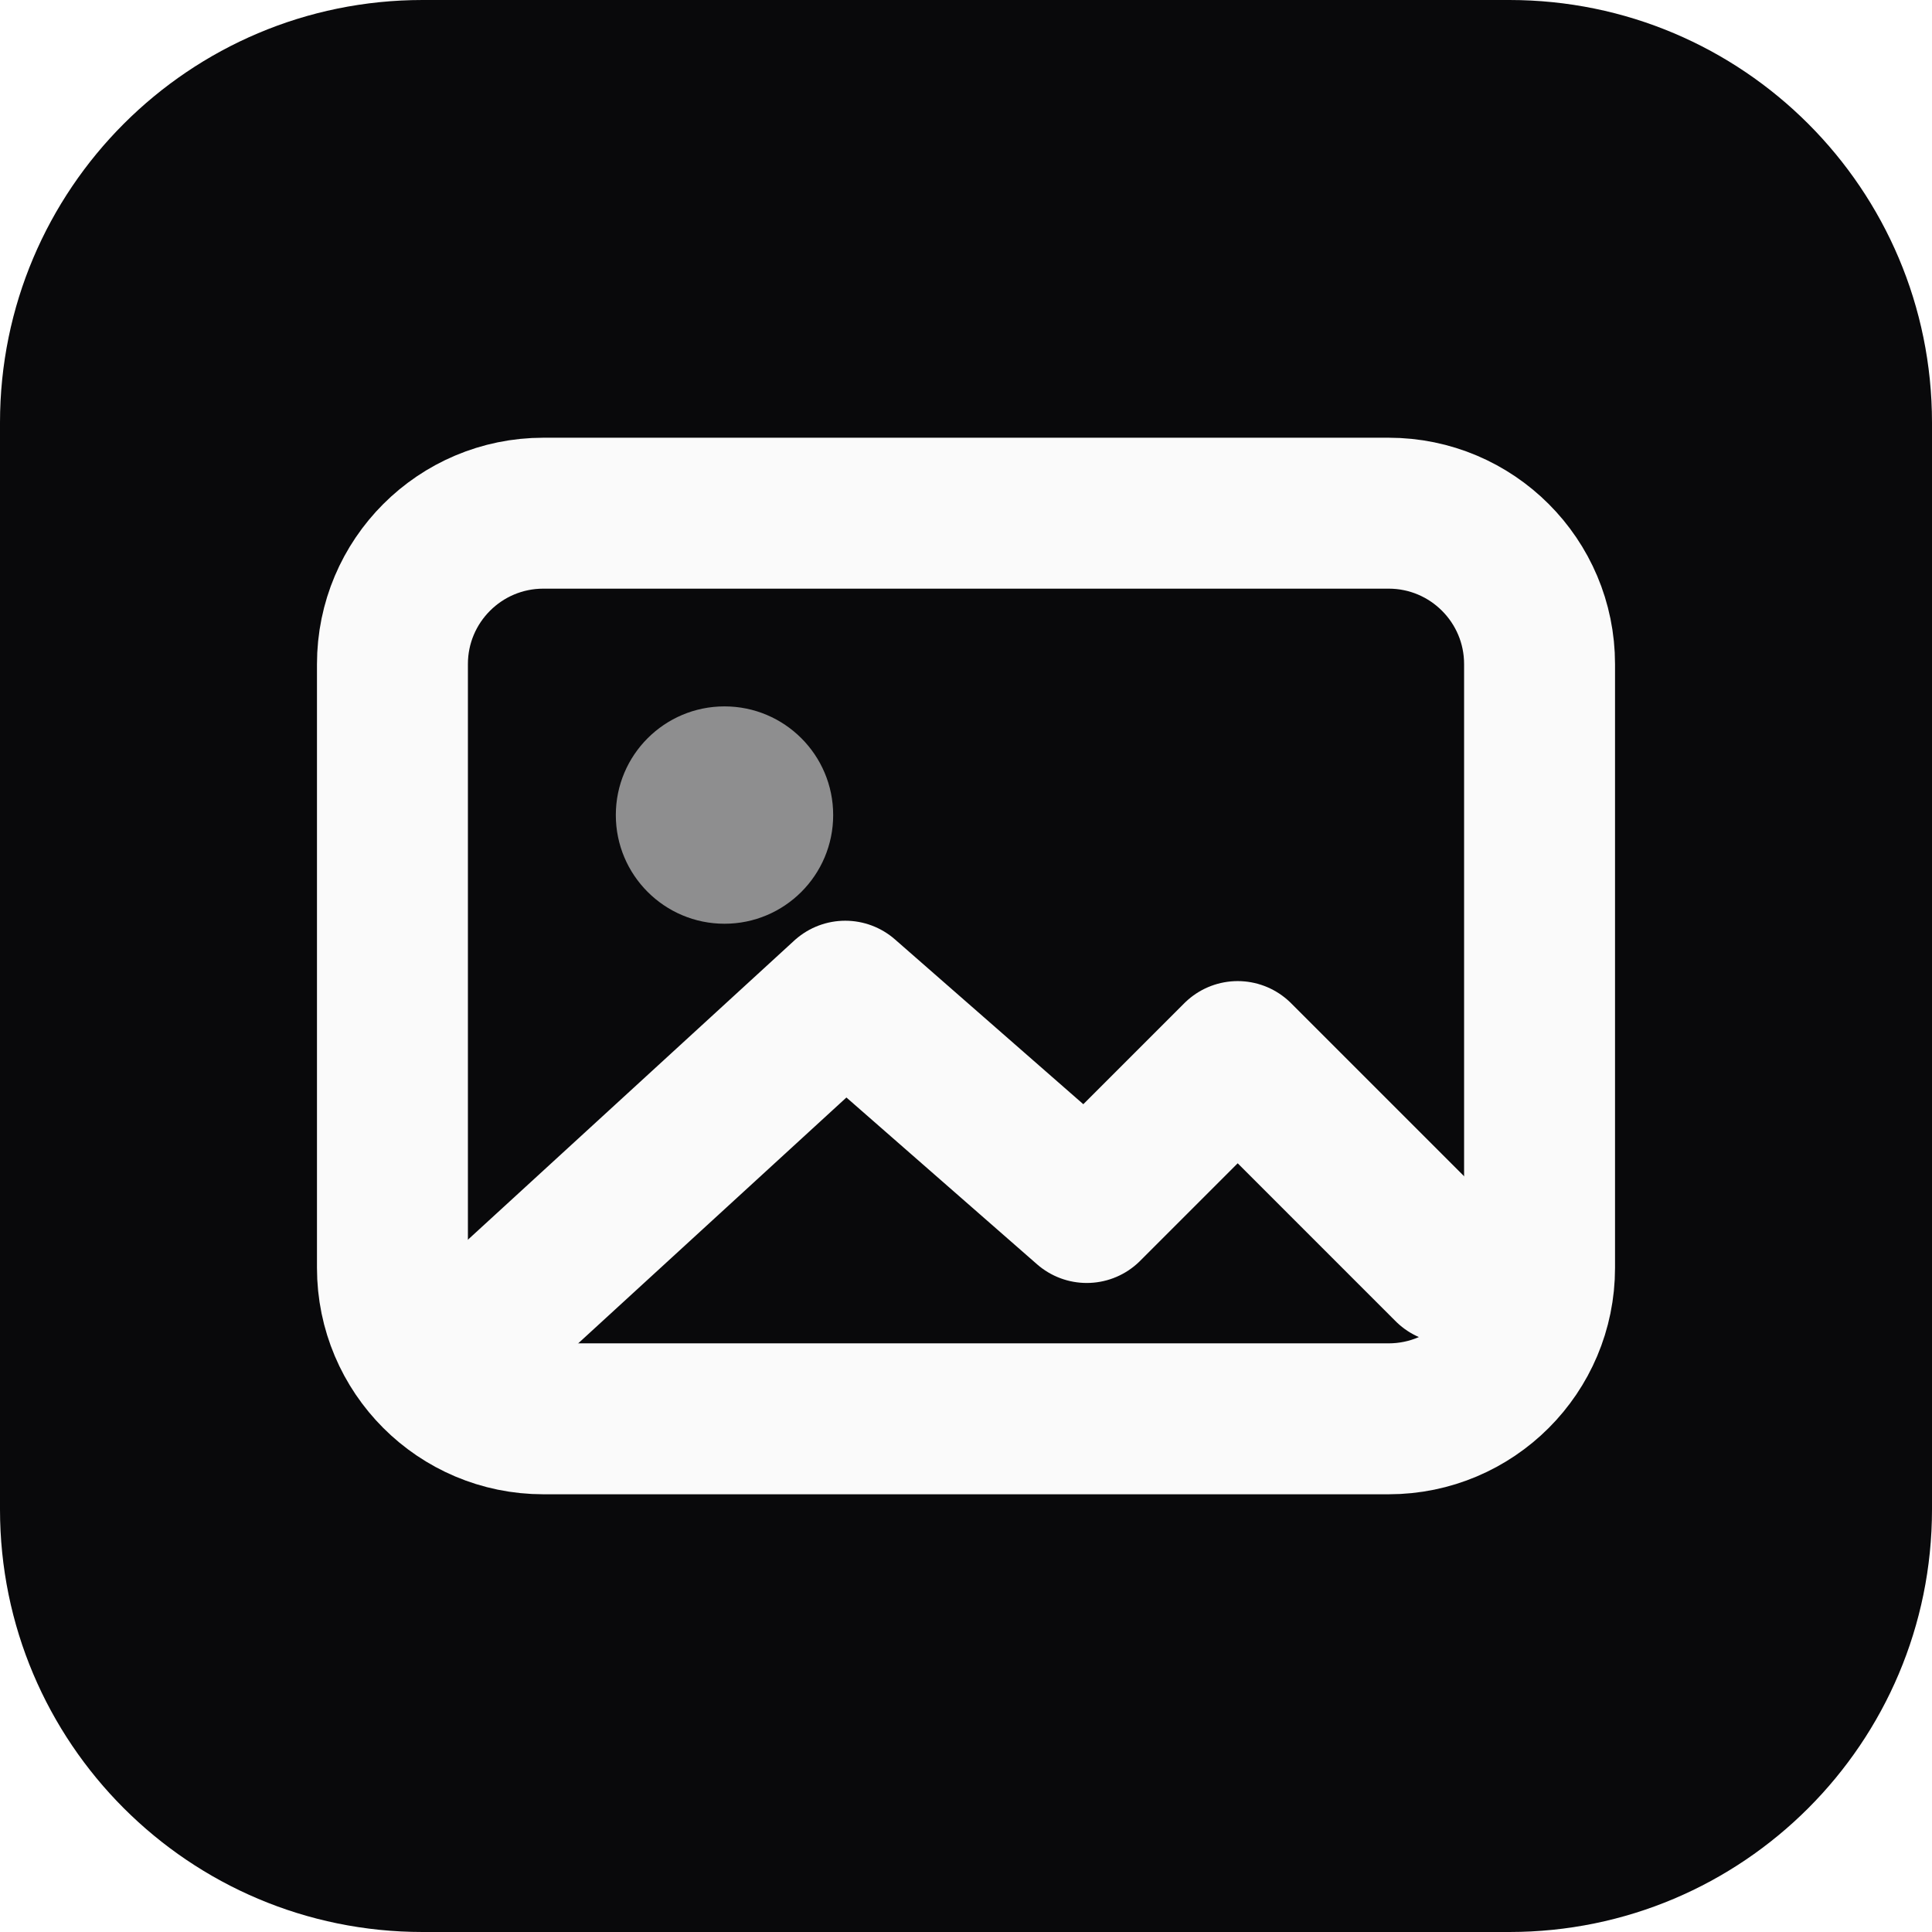
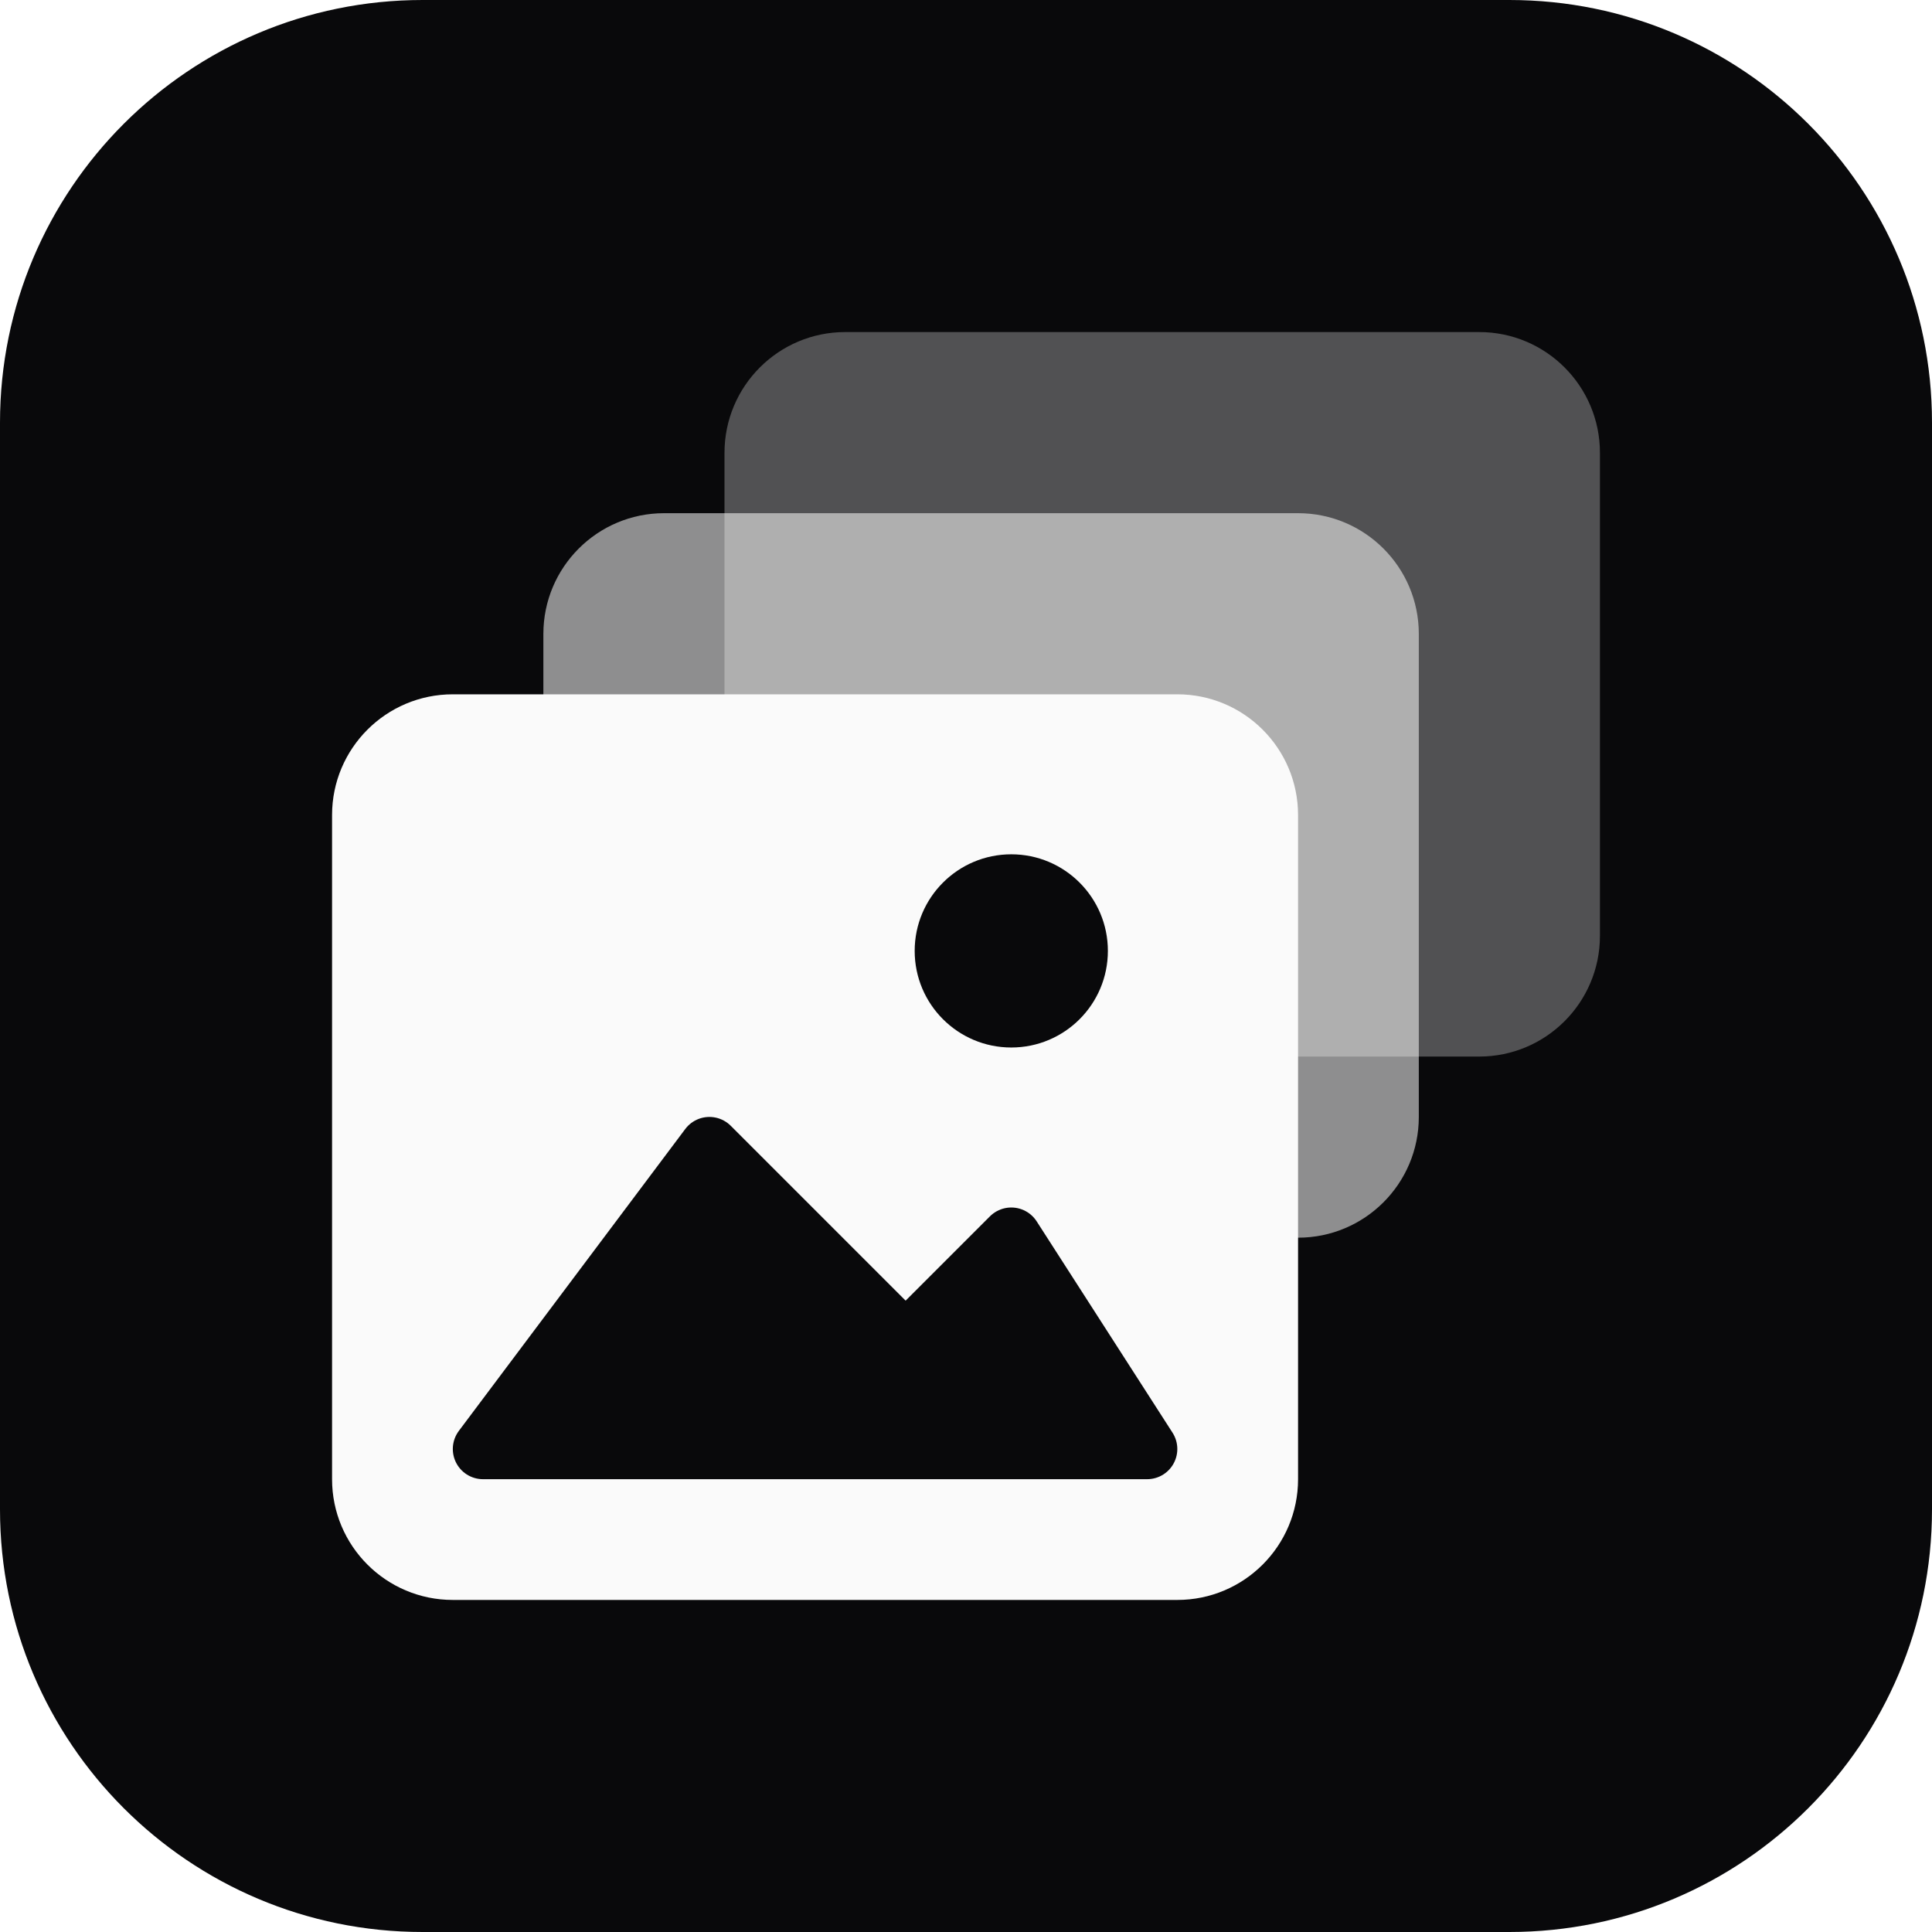
<svg xmlns="http://www.w3.org/2000/svg" viewBox="0 0 32 32">
  <rect width="32" height="32" rx="7" fill="#09090b" />
-   <rect x="6.5" y="8.5" width="19" height="15" rx="2.5" fill="none" stroke="#fafafa" stroke-width="2.5" />
-   <circle cx="12" cy="13.5" r="1.8" fill="#fafafa" fill-opacity="0.55" />
-   <path d="M8 22 L14 16.5 L18 20 L20.5 17.5 L24 21" fill="none" stroke="#fafafa" stroke-width="2.5" stroke-linecap="round" stroke-linejoin="round" />
+   <rect x="12" y="5.5" width="14.5" height="12" rx="2" fill="#fafafa" fill-opacity="0.3" />
+   <rect x="9" y="8.5" width="14.5" height="12" rx="2" fill="#fafafa" fill-opacity="0.55" />
+   <rect x="5.5" y="11.5" width="16" height="15" rx="2" fill="#fafafa" />
+   <path d="M8 24 L11.75 19 L15 22.25 L16.75 20.5 L19 24 Z" fill="#09090b" stroke="#09090b" stroke-width="1" stroke-linejoin="round" />
+   <circle cx="16.75" cy="15.75" r="1.6" fill="#09090b" />
</svg>
